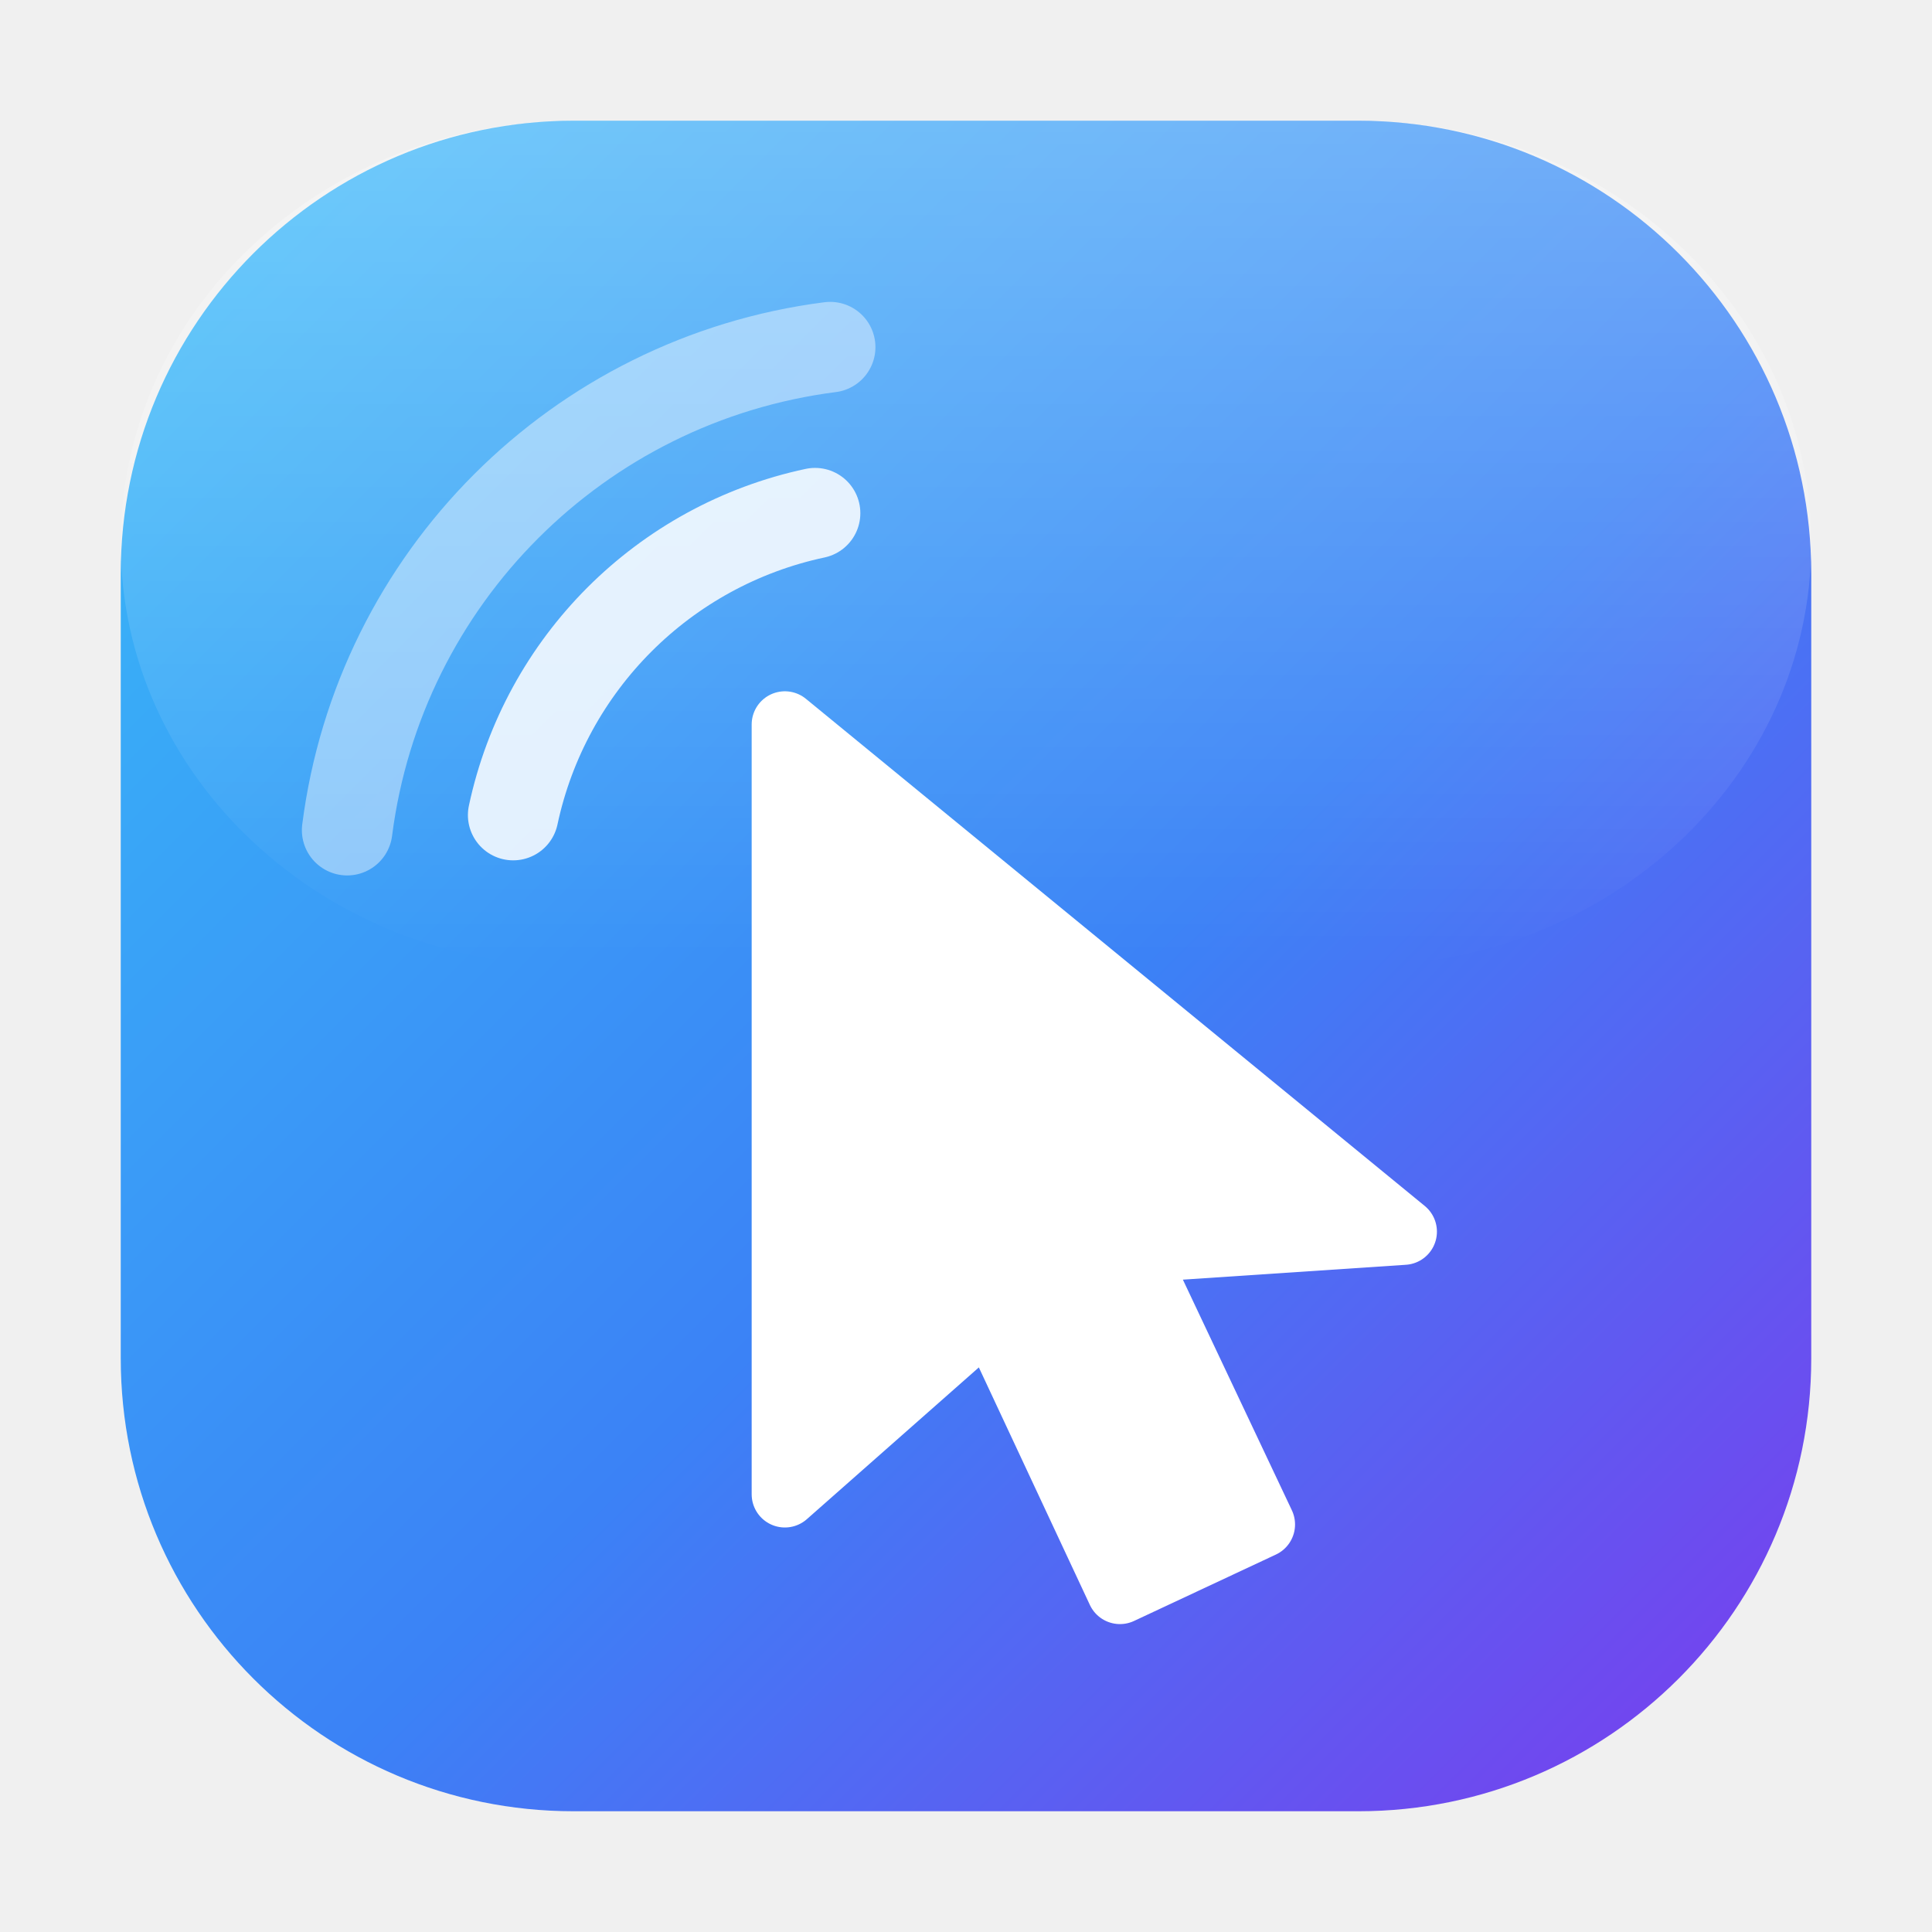
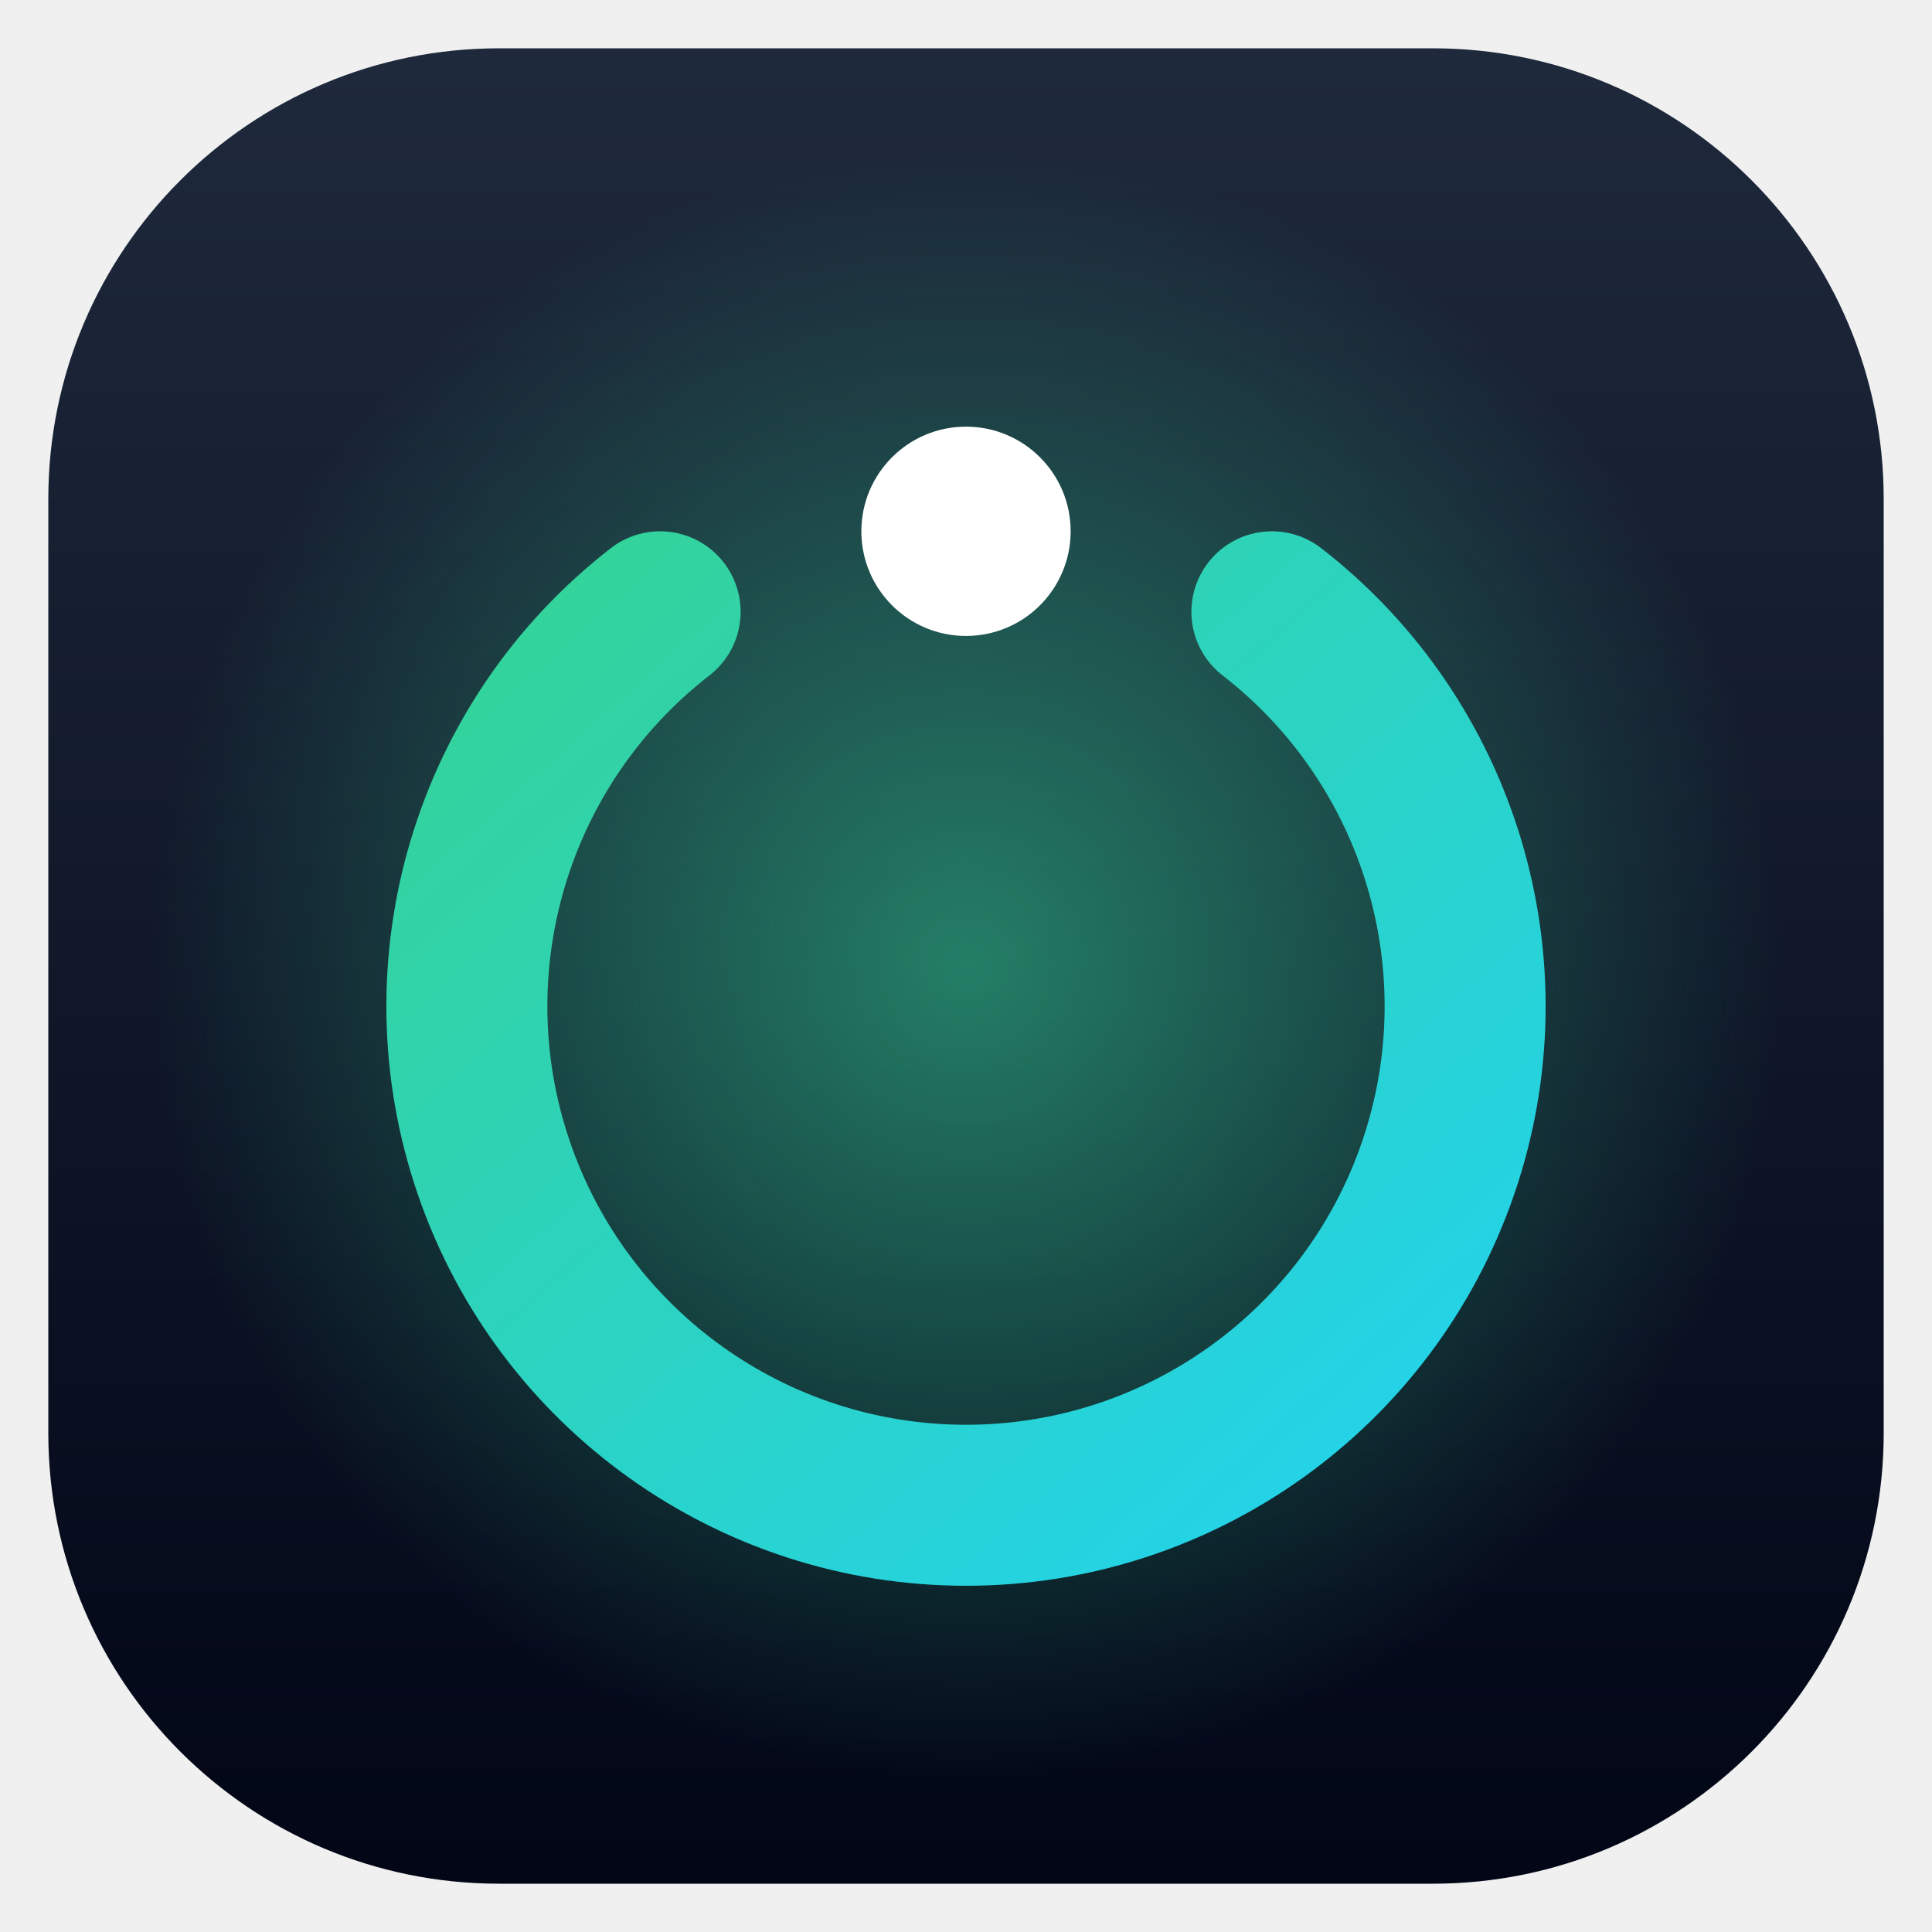
- <svg xmlns="http://www.w3.org/2000/svg" viewBox="0 0 64 64">
+ <svg xmlns="http://www.w3.org/2000/svg" viewBox="0 0 240 240">
  <defs>
-     <linearGradient id="g" x1="0" y1="0" x2="1" y2="1">
-       <stop offset="0" stop-color="#38bdf8" />
-       <stop offset="0.55" stop-color="#3b82f6" />
-       <stop offset="1" stop-color="#7c3aed" />
+     <linearGradient id="bg" x1="0" y1="0" x2="0" y2="1">
+       <stop offset="0" stop-color="#1e293b" />
+       <stop offset="1" stop-color="#020617" />
    </linearGradient>
-     <linearGradient id="s" x1="0" y1="0" x2="0" y2="1">
-       <stop offset="0" stop-color="#fff" stop-opacity="0.28" />
-       <stop offset="1" stop-color="#fff" stop-opacity="0" />
+     <linearGradient id="ring" x1="0" y1="0" x2="1" y2="1">
+       <stop offset="0" stop-color="#34d399" />
+       <stop offset="1" stop-color="#22d3ee" />
    </linearGradient>
+     <radialGradient id="glow" cx="0.5" cy="0.5" r="0.5">
+       <stop offset="0" stop-color="#34d399" stop-opacity="0.55" />
+       <stop offset="1" stop-color="#34d399" stop-opacity="0" />
+     </radialGradient>
  </defs>
-   <rect x="4" y="4" width="56" height="56" rx="15" fill="url(#g)" />
-   <rect x="4" y="4" width="56" height="28" rx="15" fill="url(#s)" />
-   <g fill="none" stroke="#fff" stroke-linecap="round" stroke-width="3" opacity="0.85">
-     <path d="M17 27a13 13 0 0 1 10-10" />
-     <path d="M11.5 27.5A18.5 18.5 0 0 1 27.5 11.500" opacity="0.5" />
-   </g>
-   <path d="M26 24l0 25.500 6.800-6 4.300 9.200 4.700-2.200-4.300-9.100 9-0.600z" fill="#fff" stroke="#fff" stroke-width="2.200" stroke-linejoin="round" />
+   <rect x="6" y="6" width="228" height="228" rx="56" fill="url(#bg)" />
+   <circle cx="120" cy="120" r="102" fill="url(#glow)" />
+   <path d="M82 76 A62 62 0 1 0 158 76" fill="none" stroke="url(#ring)" stroke-width="20" stroke-linecap="round" />
+   <circle cx="120" cy="66" r="13" fill="#fff" />
</svg>
